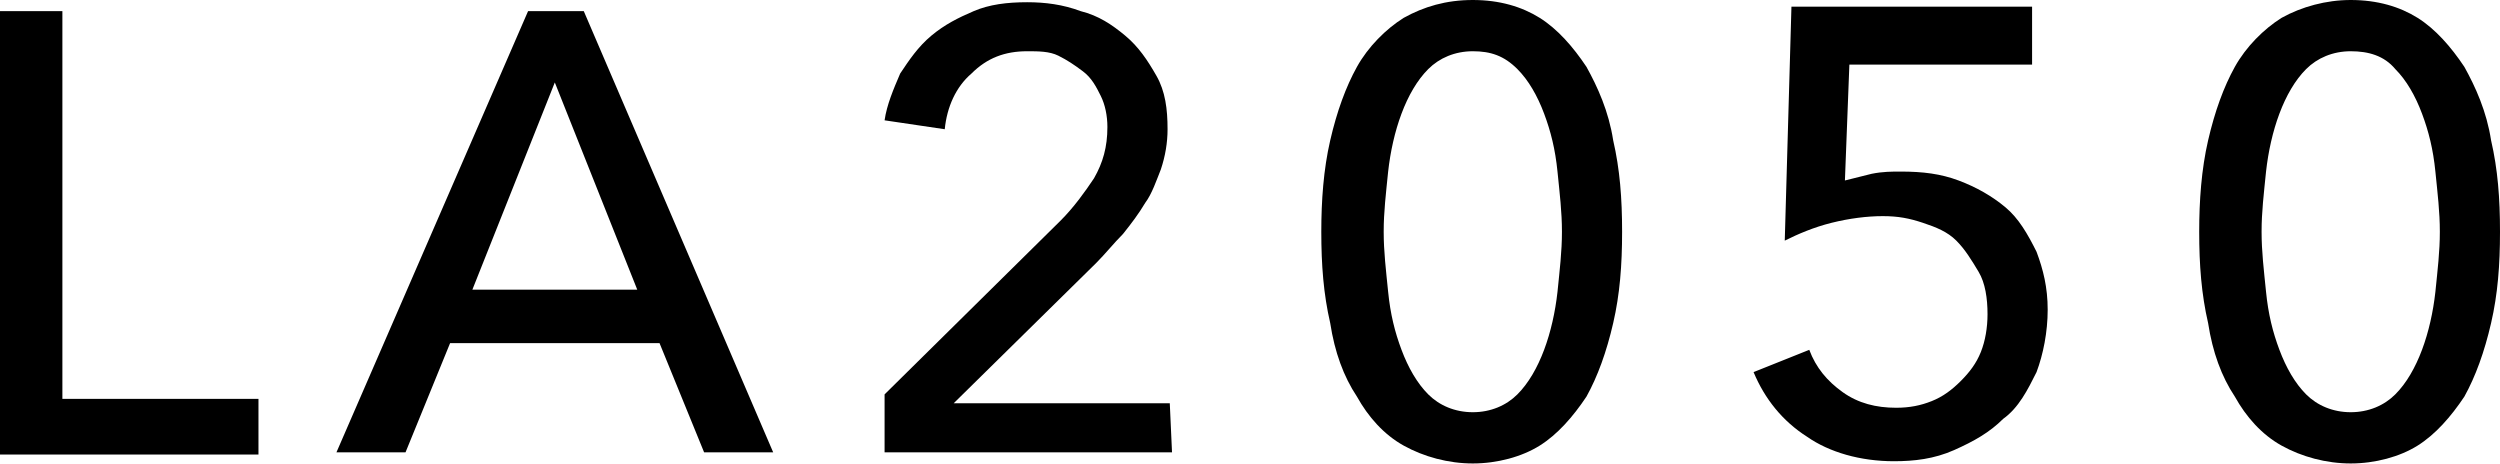
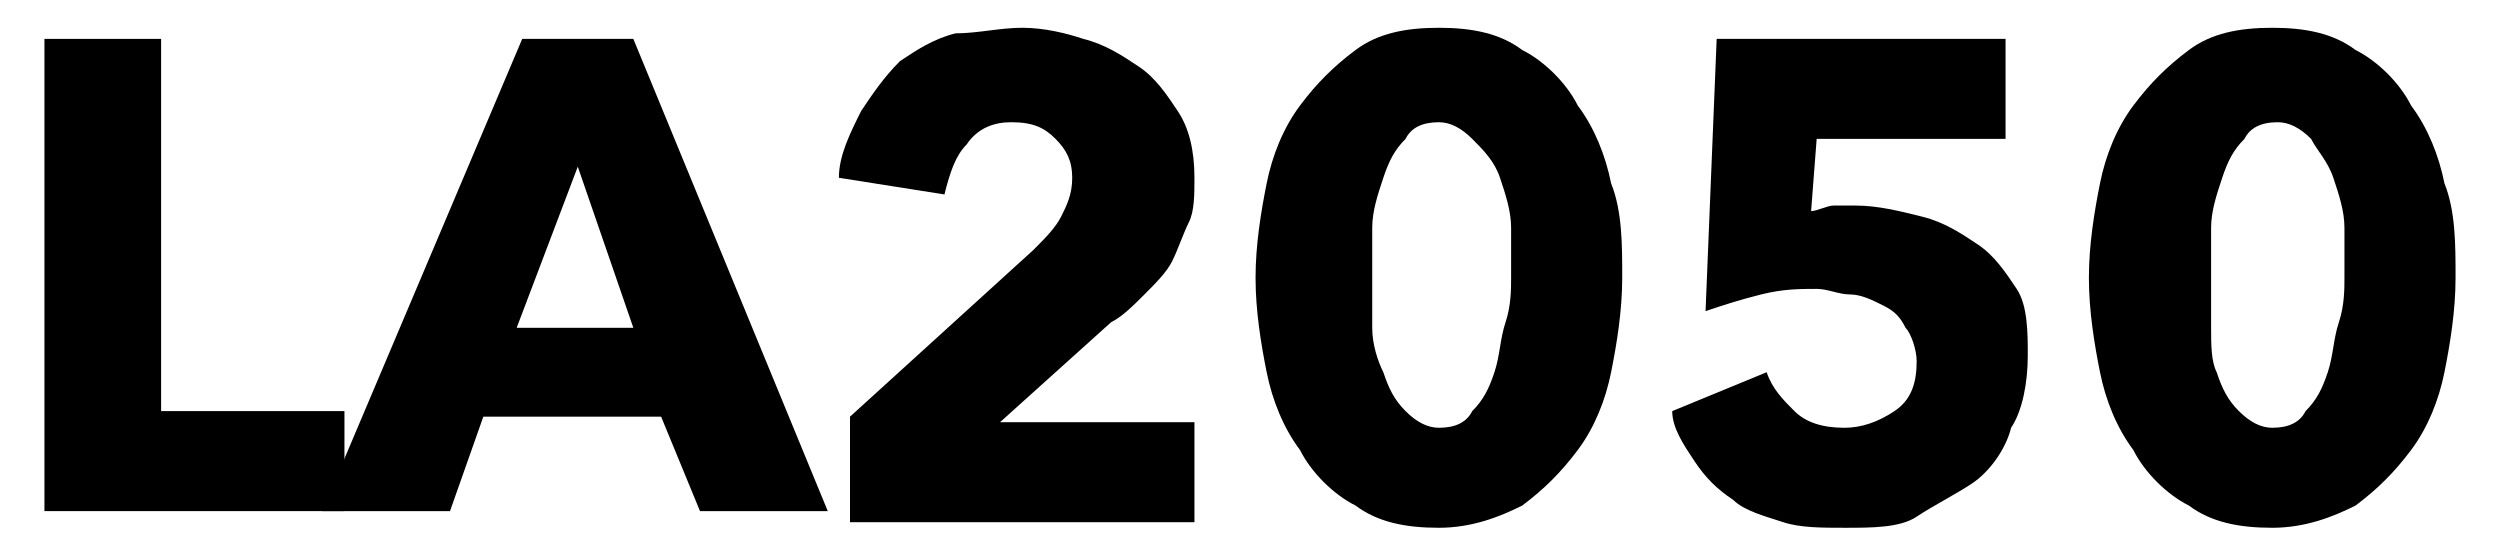
- <svg xmlns="http://www.w3.org/2000/svg" viewBox="0 0 112.2 20.8">
+ <svg xmlns="http://www.w3.org/2000/svg" version="1.1" id="Layer_1" x="0px" y="0px" viewBox="0 0 45 10" style="enable-background:new 0 0 45 10;" xml:space="preserve">
  <g>
-     <path d="M2.8,17.9h8.8v2.5H0V0.5h2.8C2.8,0.5,2.8,17.9,2.8,17.9z" />
-     <path d="M18.2,20.3h-3.1l8.6-19.8h2.5l8.5,19.8h-3.1l-2-4.9h-9.4L18.2,20.3z M21.2,13h7.4l-3.7-9.3L21.2,13z" />
-     <path d="M52.6,20.3H39.7v-2.6l7.9-7.8c0.6-0.6,1.1-1.3,1.5-1.9c0.4-0.7,0.6-1.4,0.6-2.3c0-0.5-0.1-1-0.3-1.4       c-0.2-0.4-0.4-0.8-0.8-1.1s-0.7-0.5-1.1-0.7s-0.9-0.2-1.4-0.2c-1,0-1.8,0.3-2.5,1c-0.7,0.6-1.1,1.5-1.2,2.5l-2.7-0.4       c0.1-0.7,0.4-1.4,0.7-2.1c0.4-0.6,0.8-1.2,1.4-1.7s1.2-0.8,1.9-1.1c0.7-0.3,1.5-0.4,2.4-0.4c0.8,0,1.6,0.1,2.4,0.4       c0.8,0.2,1.4,0.6,2,1.1s1,1.1,1.4,1.8s0.5,1.5,0.5,2.4c0,0.6-0.1,1.2-0.3,1.8c-0.2,0.5-0.4,1.1-0.7,1.5c-0.3,0.5-0.6,0.9-1,1.4       c-0.4,0.4-0.8,0.9-1.2,1.3l-6.4,6.3h9.7L52.6,20.3L52.6,20.3z" />
-     <path d="M66.1,0c1.2,0,2.2,0.3,3,0.8s1.5,1.3,2.1,2.2c0.5,0.9,1,2,1.2,3.3c0.3,1.3,0.4,2.6,0.4,4.1s-0.1,2.8-0.4,4.1       c-0.3,1.3-0.7,2.4-1.2,3.3c-0.6,0.9-1.3,1.7-2.1,2.2s-1.9,0.8-3,0.8S63.9,20.5,63,20c-0.9-0.5-1.6-1.3-2.1-2.2       c-0.6-0.9-1-2-1.2-3.3c-0.3-1.3-0.4-2.6-0.4-4.1c0-1.4,0.1-2.8,0.4-4.1s0.7-2.4,1.2-3.3c0.5-0.9,1.3-1.7,2.1-2.2       C63.9,0.3,64.9,0,66.1,0z M66.1,2.3c-0.8,0-1.5,0.3-2,0.8s-0.9,1.2-1.2,2s-0.5,1.7-0.6,2.6c-0.1,1-0.2,1.8-0.2,2.7s0.1,1.7,0.2,2.7       c0.1,1,0.3,1.8,0.6,2.6s0.7,1.5,1.2,2s1.2,0.8,2,0.8s1.5-0.3,2-0.8s0.9-1.2,1.2-2c0.3-0.8,0.5-1.7,0.6-2.6c0.1-1,0.2-1.8,0.2-2.7       S70,8.7,69.9,7.7c-0.1-1-0.3-1.8-0.6-2.6s-0.7-1.5-1.2-2C67.5,2.5,66.9,2.3,66.1,2.3z" />
-     <path d="M91.2,2.9H83l-0.2,5.2C83.2,8,83.6,7.9,84,7.8c0.5-0.1,0.9-0.1,1.3-0.1c1,0,1.8,0.1,2.6,0.4s1.5,0.7,2.1,1.2s1,1.2,1.4,2       c0.3,0.8,0.5,1.6,0.5,2.6s-0.2,2-0.5,2.8c-0.4,0.8-0.8,1.6-1.5,2.1c-0.6,0.6-1.3,1-2.2,1.4s-1.8,0.5-2.7,0.5       c-1.5,0-2.9-0.4-3.9-1.1c-1.1-0.7-1.9-1.7-2.4-2.9l2.5-1c0.3,0.8,0.8,1.4,1.5,1.9s1.5,0.7,2.4,0.7c0.6,0,1.1-0.1,1.6-0.3       c0.5-0.2,0.9-0.5,1.3-0.9c0.4-0.4,0.7-0.8,0.9-1.3s0.3-1.1,0.3-1.7c0-0.7-0.1-1.4-0.4-1.9c-0.3-0.5-0.6-1-1-1.4s-0.9-0.6-1.5-0.8       s-1.1-0.3-1.8-0.3S83,9.8,82.2,10s-1.5,0.5-2.1,0.8l0.3-10.5h10.8V2.9z" />
-     <path d="M105.5,0c1.2,0,2.2,0.3,3,0.8s1.5,1.3,2.1,2.2c0.5,0.9,1,2,1.2,3.3c0.3,1.3,0.4,2.6,0.4,4.1s-0.1,2.8-0.4,4.1       c-0.3,1.3-0.7,2.4-1.2,3.3c-0.6,0.9-1.3,1.7-2.1,2.2s-1.9,0.8-3,0.8s-2.2-0.3-3.1-0.8c-0.9-0.5-1.6-1.3-2.1-2.2       c-0.6-0.9-1-2-1.2-3.3c-0.3-1.3-0.4-2.6-0.4-4.1c0-1.4,0.1-2.8,0.4-4.1c0.3-1.3,0.7-2.4,1.2-3.3s1.3-1.7,2.1-2.2       C103.3,0.3,104.4,0,105.5,0z M105.5,2.3c-0.8,0-1.5,0.3-2,0.8s-0.9,1.2-1.2,2s-0.5,1.7-0.6,2.6c-0.1,1-0.2,1.8-0.2,2.7       s0.1,1.7,0.2,2.7c0.1,1,0.3,1.8,0.6,2.6s0.7,1.5,1.2,2s1.2,0.8,2,0.8s1.5-0.3,2-0.8s0.9-1.2,1.2-2c0.3-0.8,0.5-1.7,0.6-2.6       c0.1-1,0.2-1.8,0.2-2.7s-0.1-1.7-0.2-2.7c-0.1-1-0.3-1.8-0.6-2.6s-0.7-1.5-1.2-2C107,2.5,106.3,2.3,105.5,2.3z" />
+     <path d="M0.8,9.2V0.7h2.1v6.7h3.3v1.8H0.8z" />
+     <path d="M12.6,9.2l-0.7-1.7H8.7L8.1,9.2H5.8l3.6-8.5h2l3.5,8.5H12.6z M10.4,3L9.3,5.9h2.1L10.4,3z" />
+     <path d="M15.3,9.2V7.5l3.3-3c0.2-0.2,0.4-0.4,0.5-0.6c0.1-0.2,0.2-0.4,0.2-0.7S19.2,2.7,19,2.5c-0.2-0.2-0.4-0.3-0.8-0.3     c-0.3,0-0.6,0.1-0.8,0.4c-0.2,0.2-0.3,0.5-0.4,0.9l-1.9-0.3c0-0.4,0.2-0.8,0.4-1.2c0.2-0.3,0.4-0.6,0.7-0.9c0.3-0.2,0.6-0.4,1-0.5     c0.4,0,0.8-0.1,1.2-0.1s0.8,0.1,1.1,0.2c0.4,0.1,0.7,0.3,1,0.5S21,1.7,21.2,2s0.3,0.7,0.3,1.2c0,0.3,0,0.6-0.1,0.8     s-0.2,0.5-0.3,0.7s-0.3,0.4-0.5,0.6S20.2,5.7,20,5.8l-2,1.8h3.5v1.8h-6.2V9.2z" />
+     <path d="M29.2,5c0,0.6-0.1,1.2-0.2,1.7s-0.3,1-0.6,1.4c-0.3,0.4-0.6,0.7-1,1c-0.4,0.2-0.9,0.4-1.5,0.4s-1.1-0.1-1.5-0.4     c-0.4-0.2-0.8-0.6-1-1c-0.3-0.4-0.5-0.9-0.6-1.4S22.6,5.6,22.6,5s0.1-1.2,0.2-1.7s0.3-1,0.6-1.4c0.3-0.4,0.6-0.7,1-1     s0.9-0.4,1.5-0.4s1.1,0.1,1.5,0.4c0.4,0.2,0.8,0.6,1,1c0.3,0.4,0.5,0.9,0.6,1.4C29.2,3.8,29.2,4.4,29.2,5z M27.2,5     c0-0.3,0-0.6,0-0.9S27.1,3.5,27,3.2s-0.3-0.5-0.5-0.7c-0.2-0.2-0.4-0.3-0.6-0.3c-0.3,0-0.5,0.1-0.6,0.3c-0.2,0.2-0.3,0.4-0.4,0.7     s-0.2,0.6-0.2,0.9s0,0.6,0,0.9s0,0.6,0,0.9s0.1,0.6,0.2,0.8C25,7,25.1,7.2,25.3,7.4c0.2,0.2,0.4,0.3,0.6,0.3c0.3,0,0.5-0.1,0.6-0.3     c0.2-0.2,0.3-0.4,0.4-0.7C27,6.4,27,6.1,27.1,5.8S27.2,5.2,27.2,5z" />
+     <path d="M36.5,6.4c0,0.5-0.1,1-0.3,1.3c-0.1,0.4-0.4,0.8-0.7,1s-0.7,0.4-1,0.6s-0.8,0.2-1.3,0.2c-0.4,0-0.8,0-1.1-0.1     c-0.3-0.1-0.7-0.2-0.9-0.4c-0.3-0.2-0.5-0.4-0.7-0.7s-0.4-0.6-0.4-0.9l1.7-0.7c0.1,0.3,0.3,0.5,0.5,0.7s0.5,0.3,0.9,0.3     c0.3,0,0.6-0.1,0.9-0.3s0.4-0.5,0.4-0.9c0-0.2-0.1-0.5-0.2-0.6c-0.1-0.2-0.2-0.3-0.4-0.4s-0.4-0.2-0.6-0.2s-0.4-0.1-0.6-0.1     c-0.3,0-0.6,0-1,0.1s-0.7,0.2-1,0.3l0.2-4.9h5.2v1.8h-3.4l-0.1,1.3c0.1,0,0.3-0.1,0.4-0.1c0.2,0,0.3,0,0.4,0c0.4,0,0.8,0.1,1.2,0.2     c0.4,0.1,0.7,0.3,1,0.5c0.3,0.2,0.5,0.5,0.7,0.8S36.5,6,36.5,6.4z" />
+     <path d="M44.2,5c0,0.6-0.1,1.2-0.2,1.7c-0.1,0.5-0.3,1-0.6,1.4c-0.3,0.4-0.6,0.7-1,1c-0.4,0.2-0.9,0.4-1.5,0.4     c-0.6,0-1.1-0.1-1.5-0.4c-0.4-0.2-0.8-0.6-1-1c-0.3-0.4-0.5-0.9-0.6-1.4S37.6,5.6,37.6,5s0.1-1.2,0.2-1.7c0.1-0.5,0.3-1,0.6-1.4     s0.6-0.7,1-1s0.9-0.4,1.5-0.4s1.1,0.1,1.5,0.4c0.4,0.2,0.8,0.6,1,1c0.3,0.4,0.5,0.9,0.6,1.4C44.2,3.8,44.2,4.4,44.2,5z M42.2,5     c0-0.3,0-0.6,0-0.9S42.1,3.5,42,3.2s-0.3-0.5-0.4-0.7c-0.2-0.2-0.4-0.3-0.6-0.3c-0.3,0-0.5,0.1-0.6,0.3c-0.2,0.2-0.3,0.4-0.4,0.7     s-0.2,0.6-0.2,0.9s0,0.6,0,0.9s0,0.6,0,0.9s0,0.6,0.1,0.8C40,7,40.1,7.2,40.3,7.4s0.4,0.3,0.6,0.3c0.3,0,0.5-0.1,0.6-0.3     c0.2-0.2,0.3-0.4,0.4-0.7C42,6.4,42,6.1,42.1,5.8S42.2,5.2,42.2,5z" />
  </g>
</svg>
